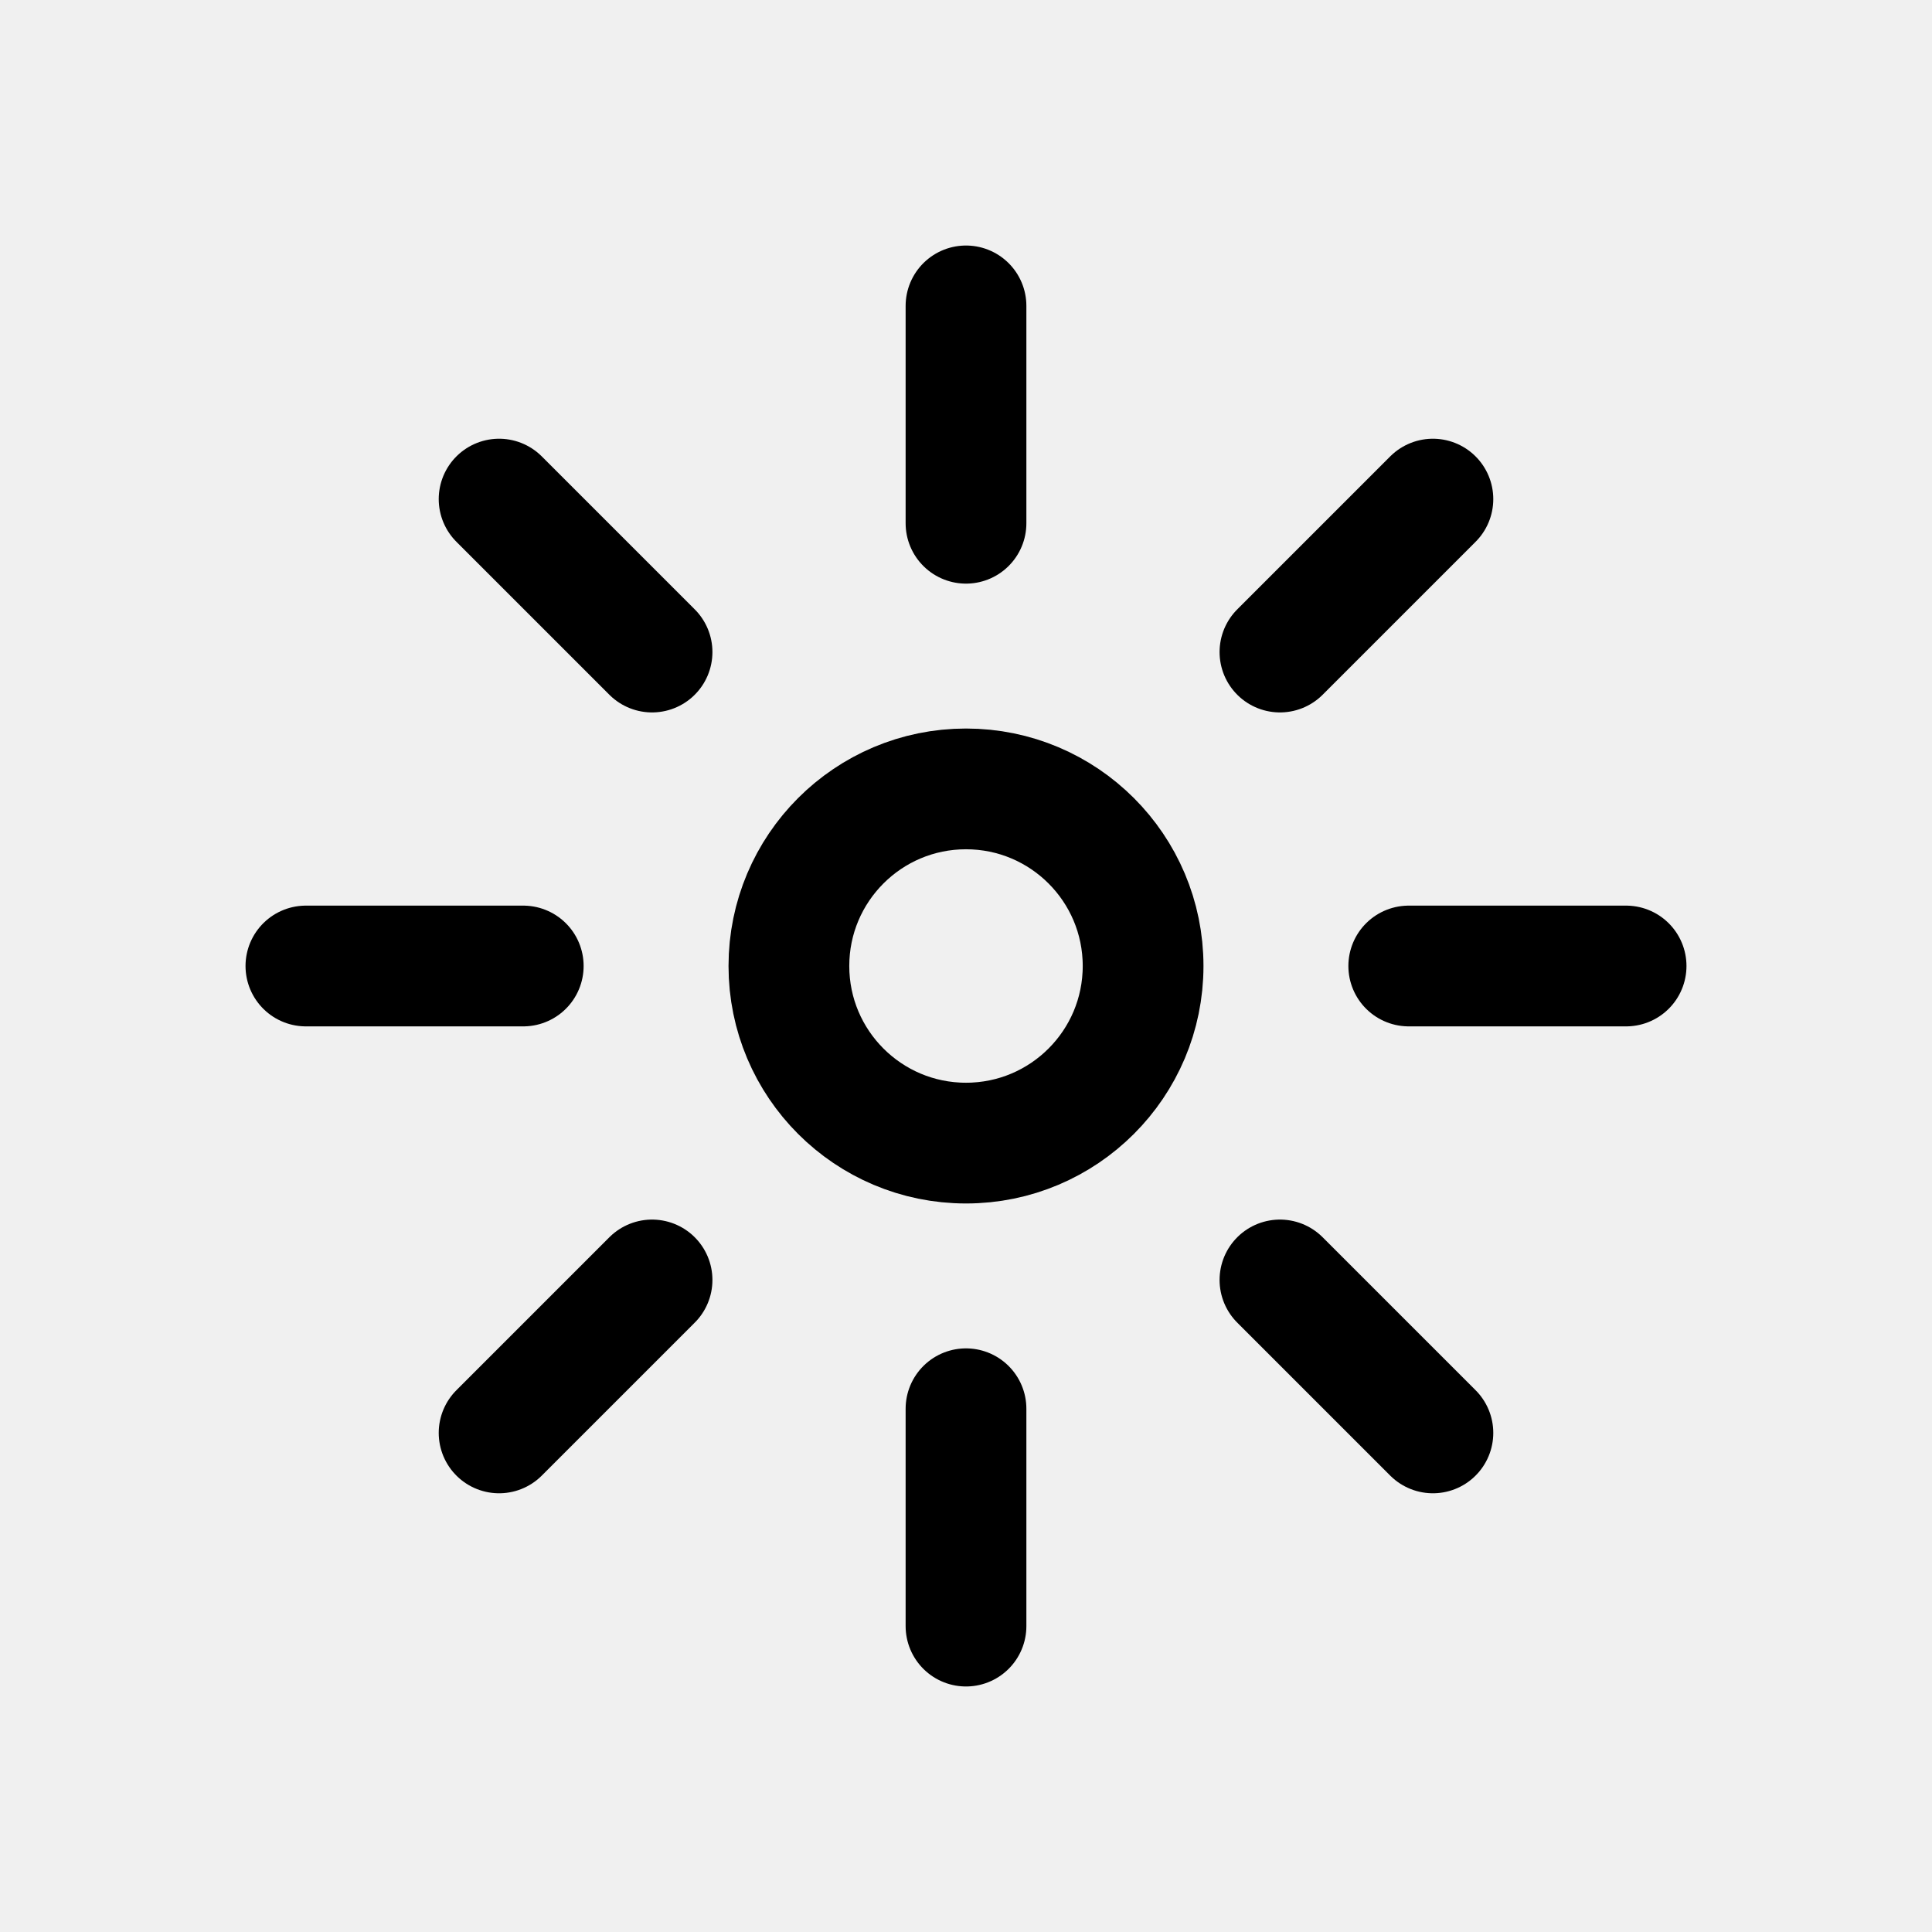
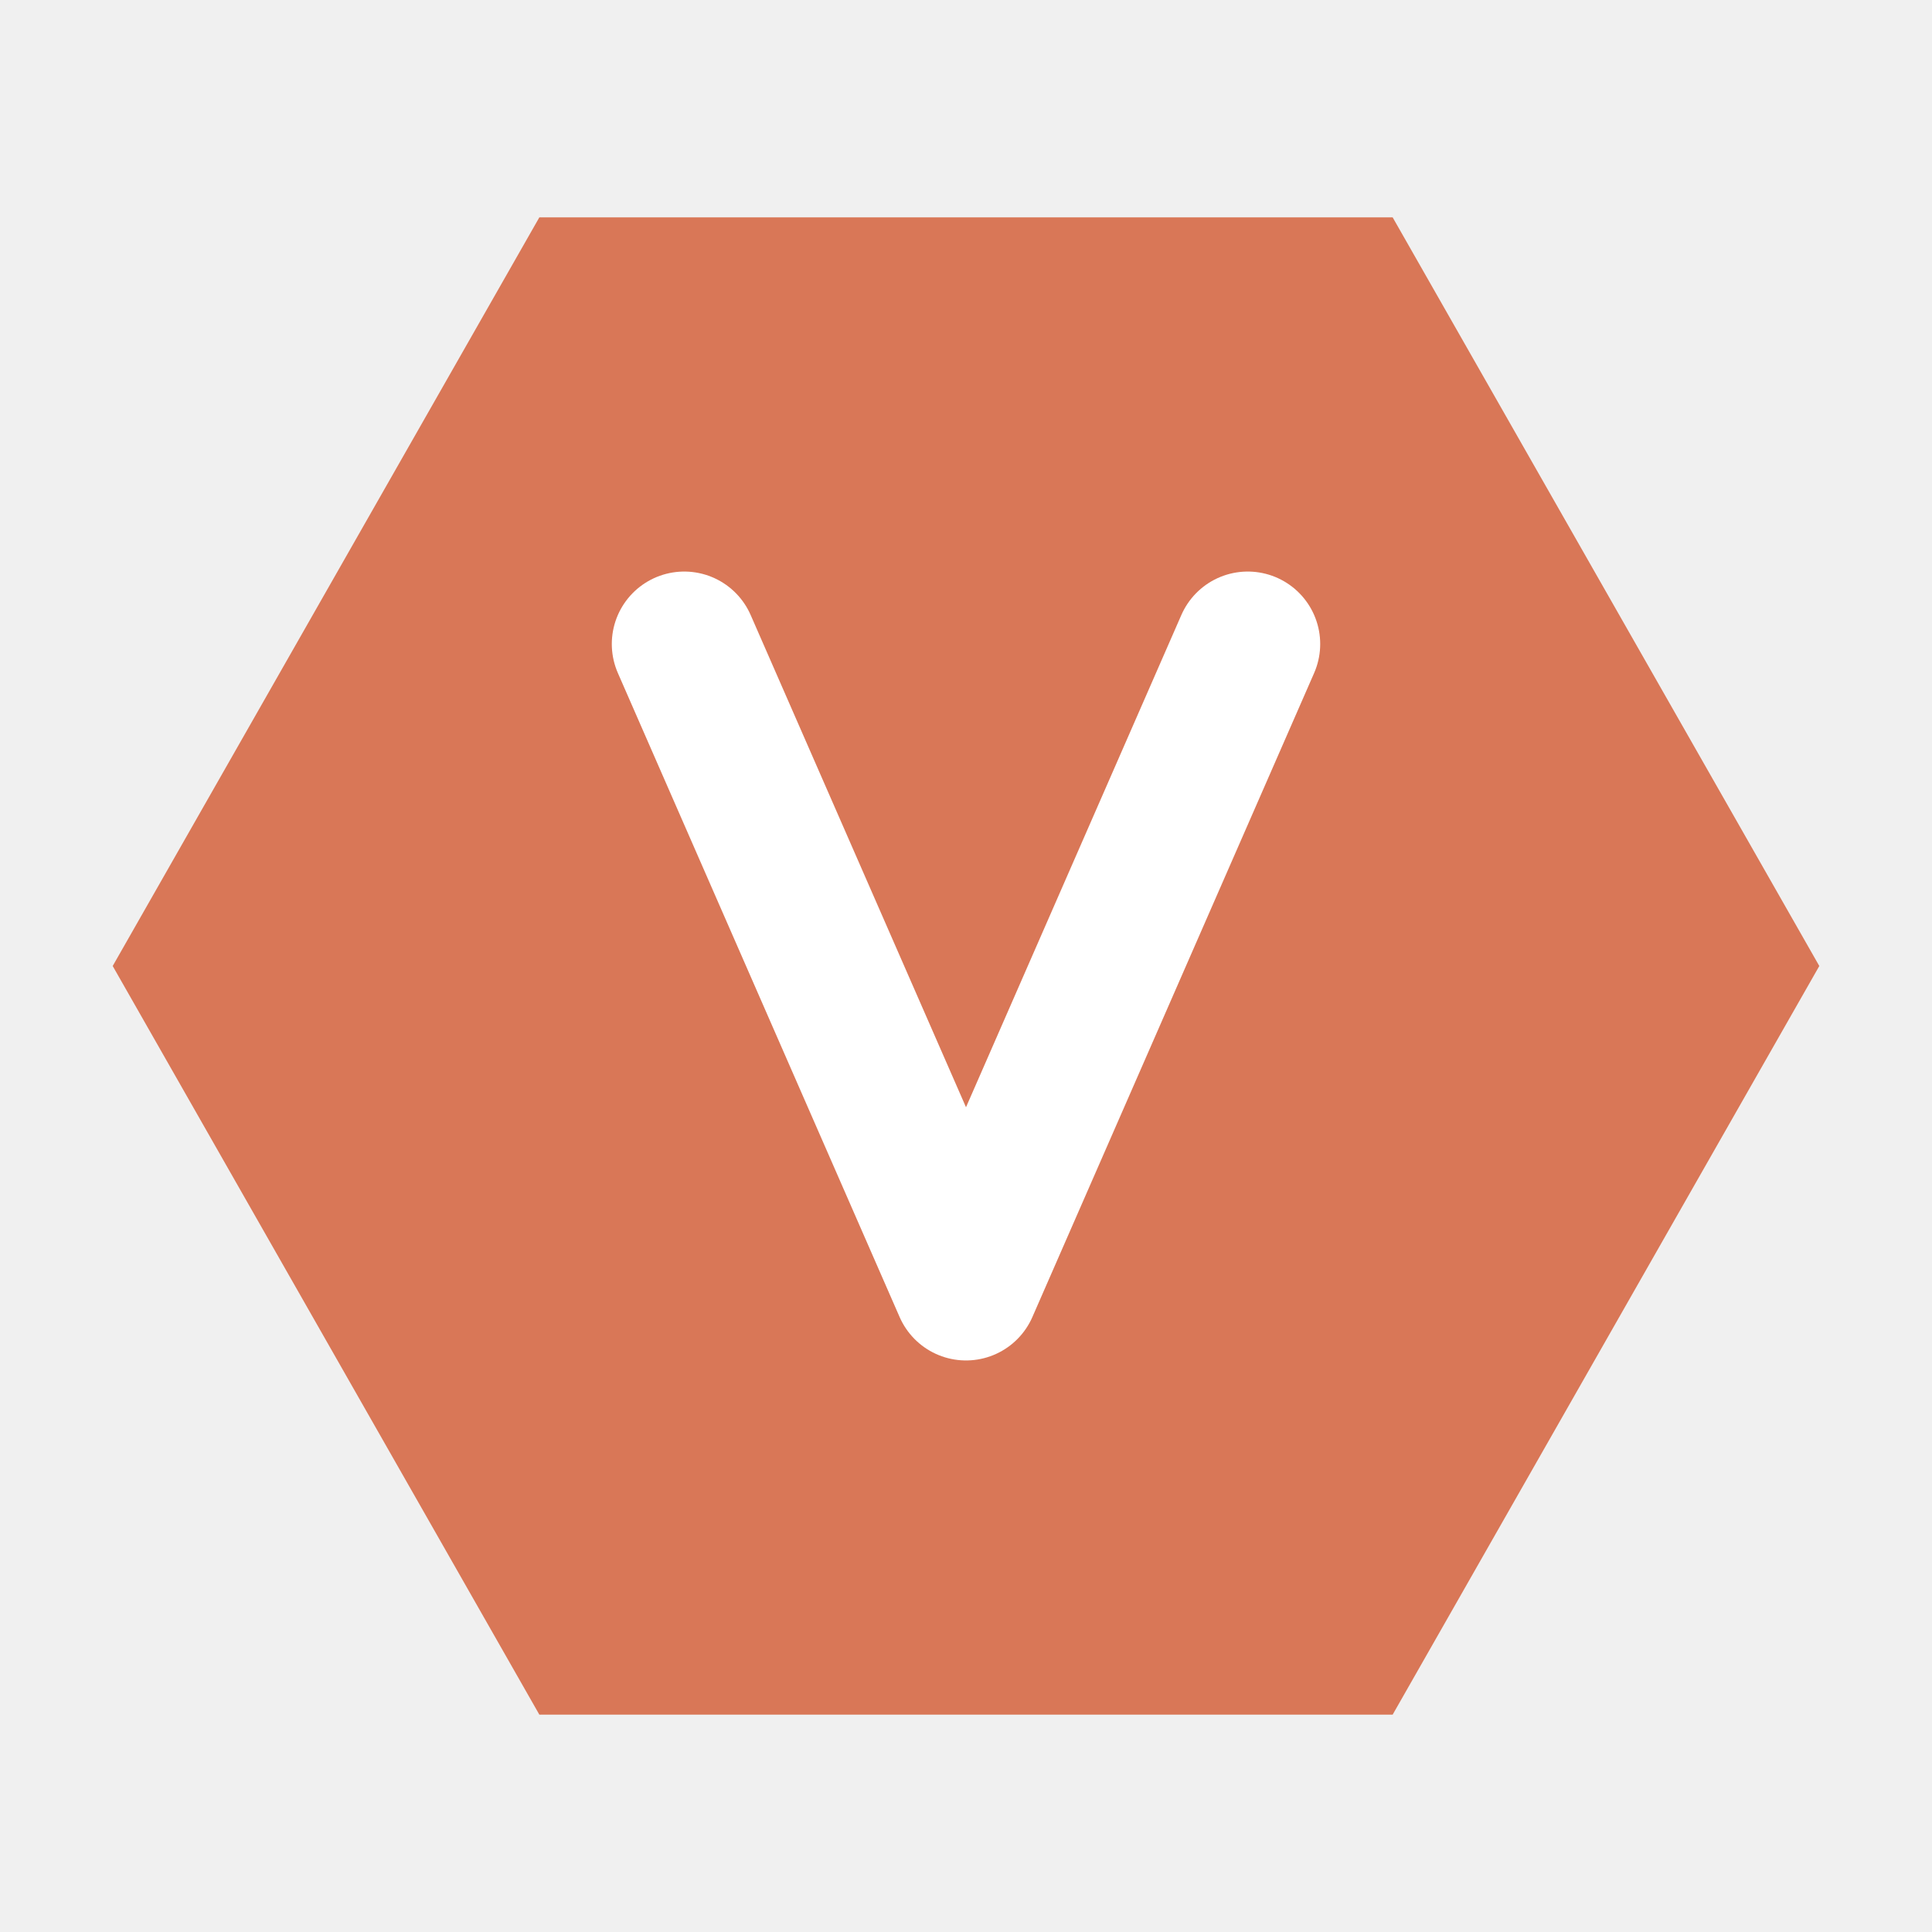
- <svg xmlns="http://www.w3.org/2000/svg" viewBox="0 0 24 24" fill="none" stroke="currentColor" stroke-width="1.5" stroke-linecap="round" stroke-linejoin="round">
-   <circle cx="12" cy="12" r="2.2" />
-   <path d="M12 3.8v2.7" />
-   <path d="M12 17.5v2.7" />
-   <path d="M3.8 12h2.7" />
-   <path d="M17.5 12h2.7" />
-   <path d="M6.2 6.2l1.9 1.9" />
-   <path d="M15.9 15.9l1.9 1.9" />
-   <path d="M17.8 6.2l-1.9 1.9" />
-   <path d="M8.1 15.9l-1.9 1.9" />
+ <svg xmlns="http://www.w3.org/2000/svg" viewBox="0 0 24 24" fill="none">
+   <path d="M17.3 2.7H6.7L1.4 12l5.3 9.3h10.6L22.6 12l-5.3-9.3z" fill="#D97757" />
+   <path d="M8.5 8l3.5 8 3.5-8" stroke="#fff" stroke-width="1.8" stroke-linecap="round" stroke-linejoin="round" fill="none" />
</svg>
